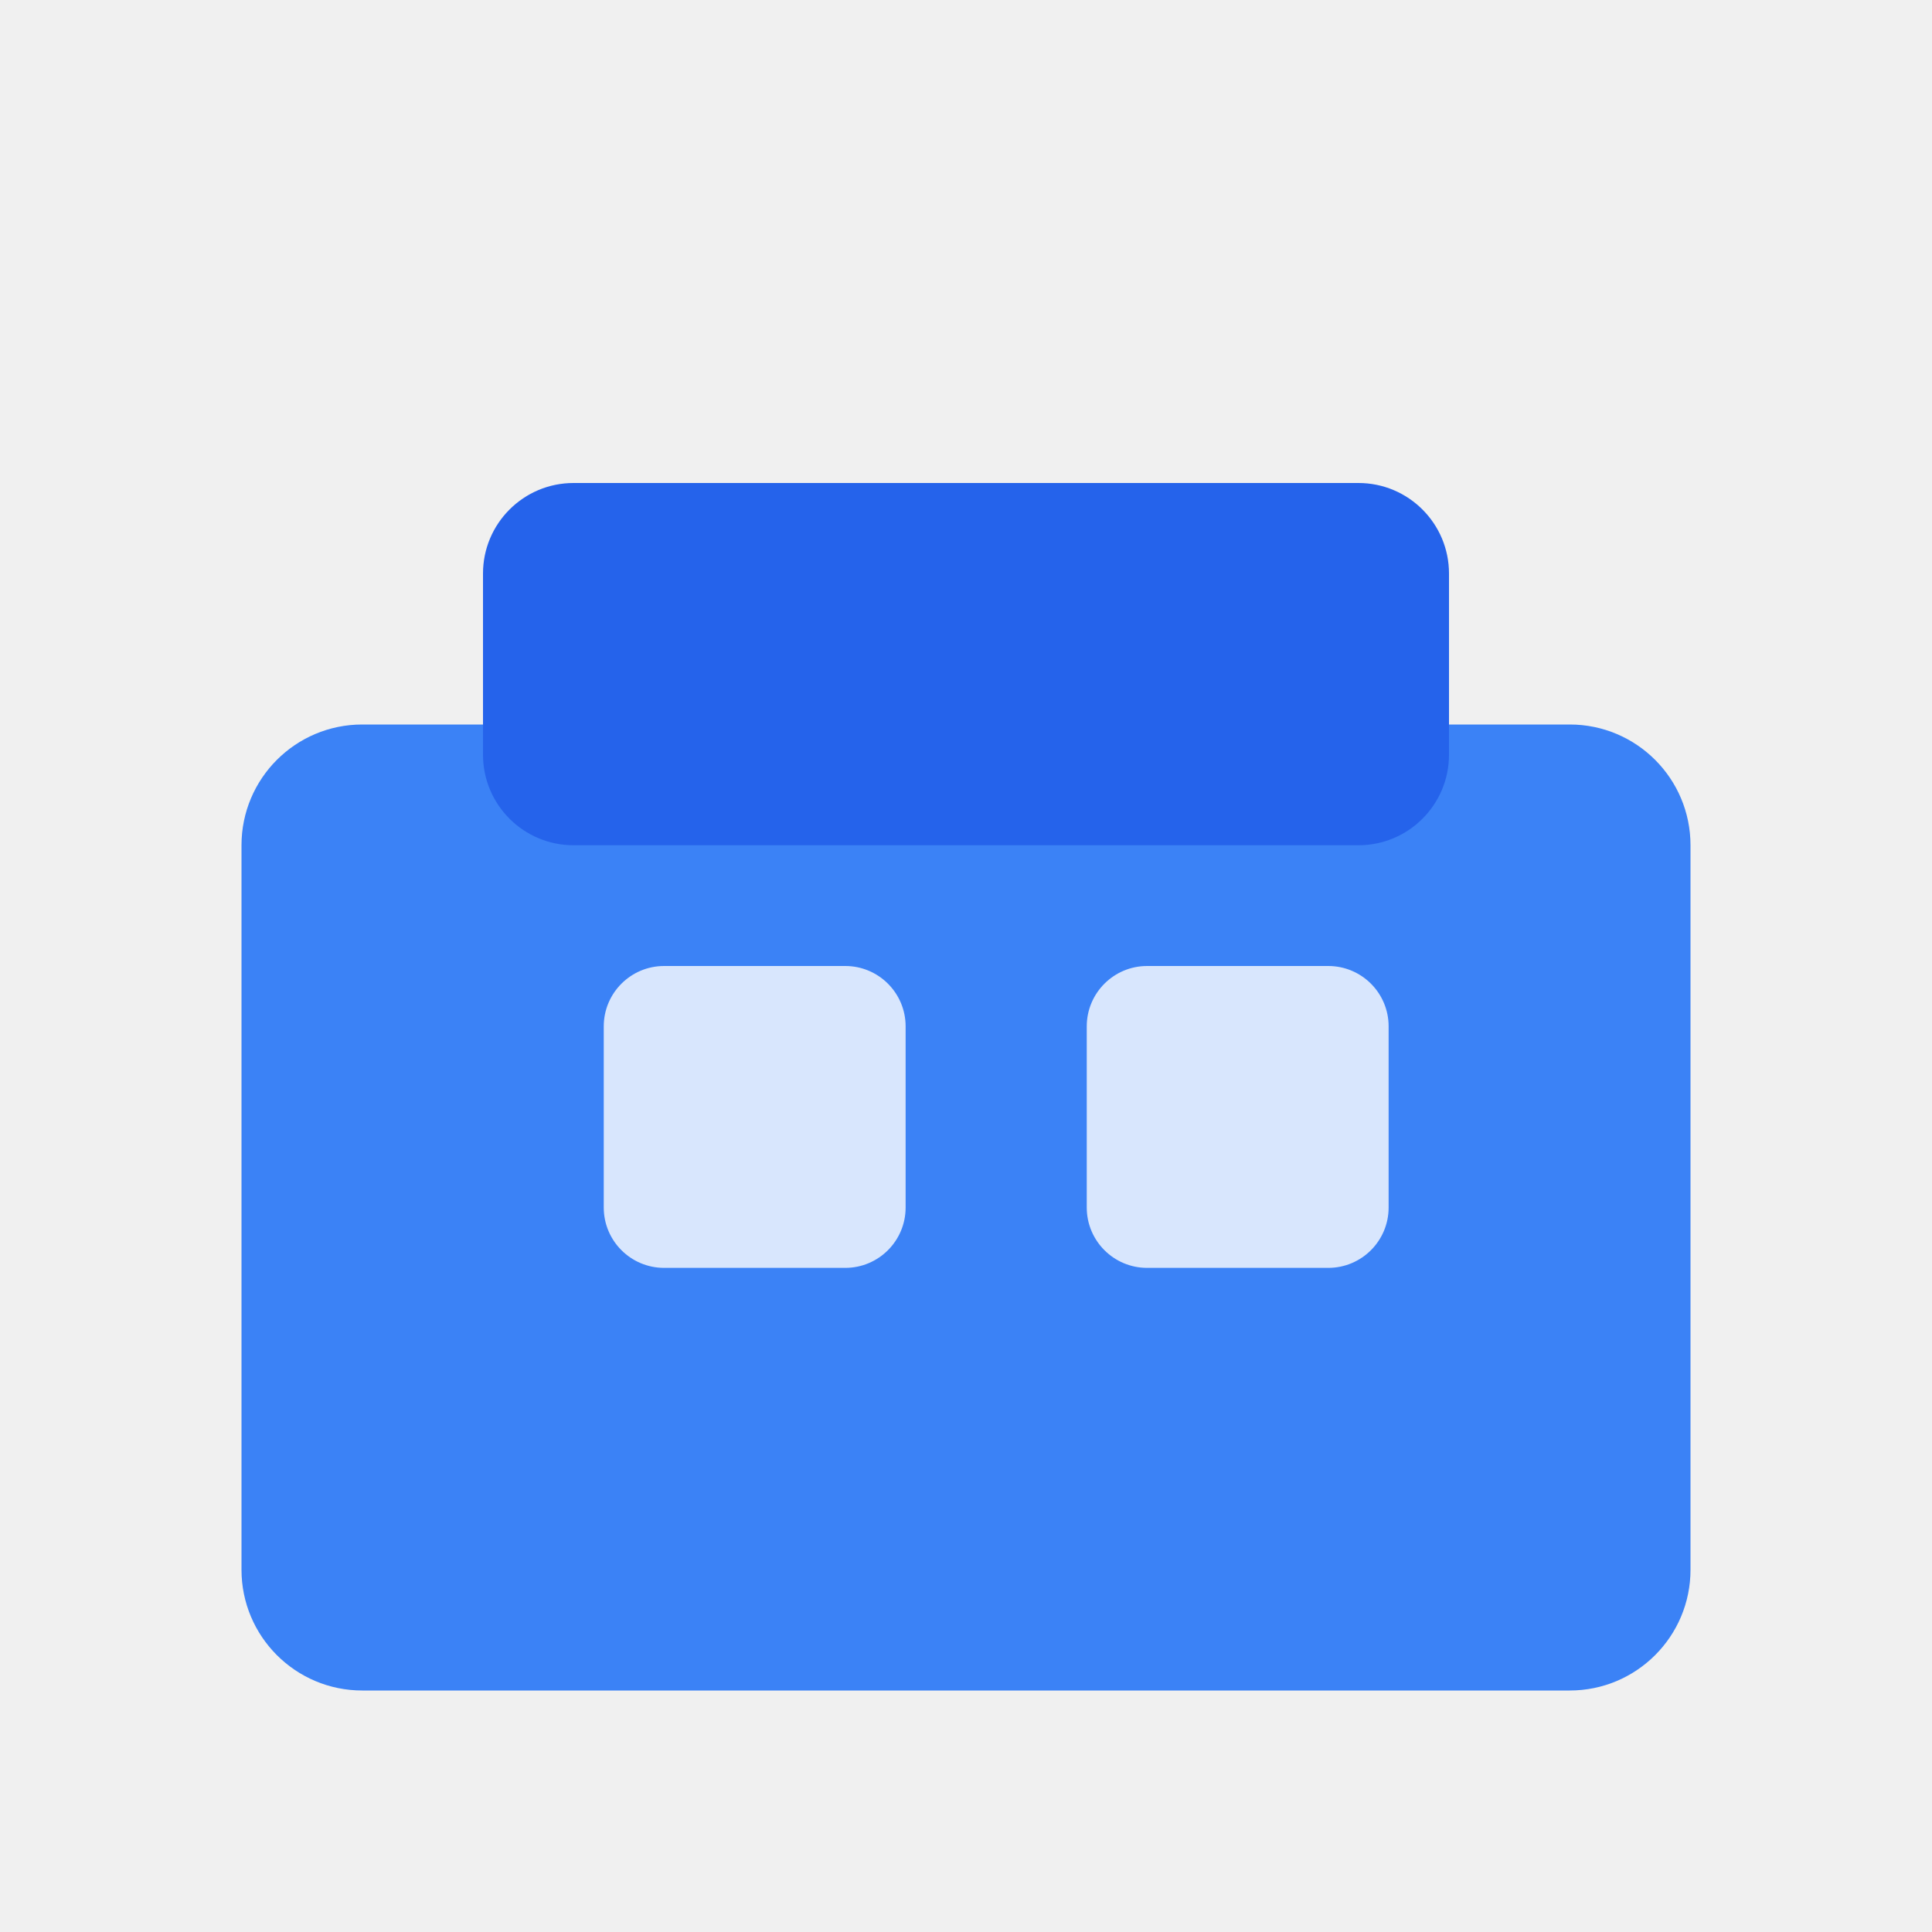
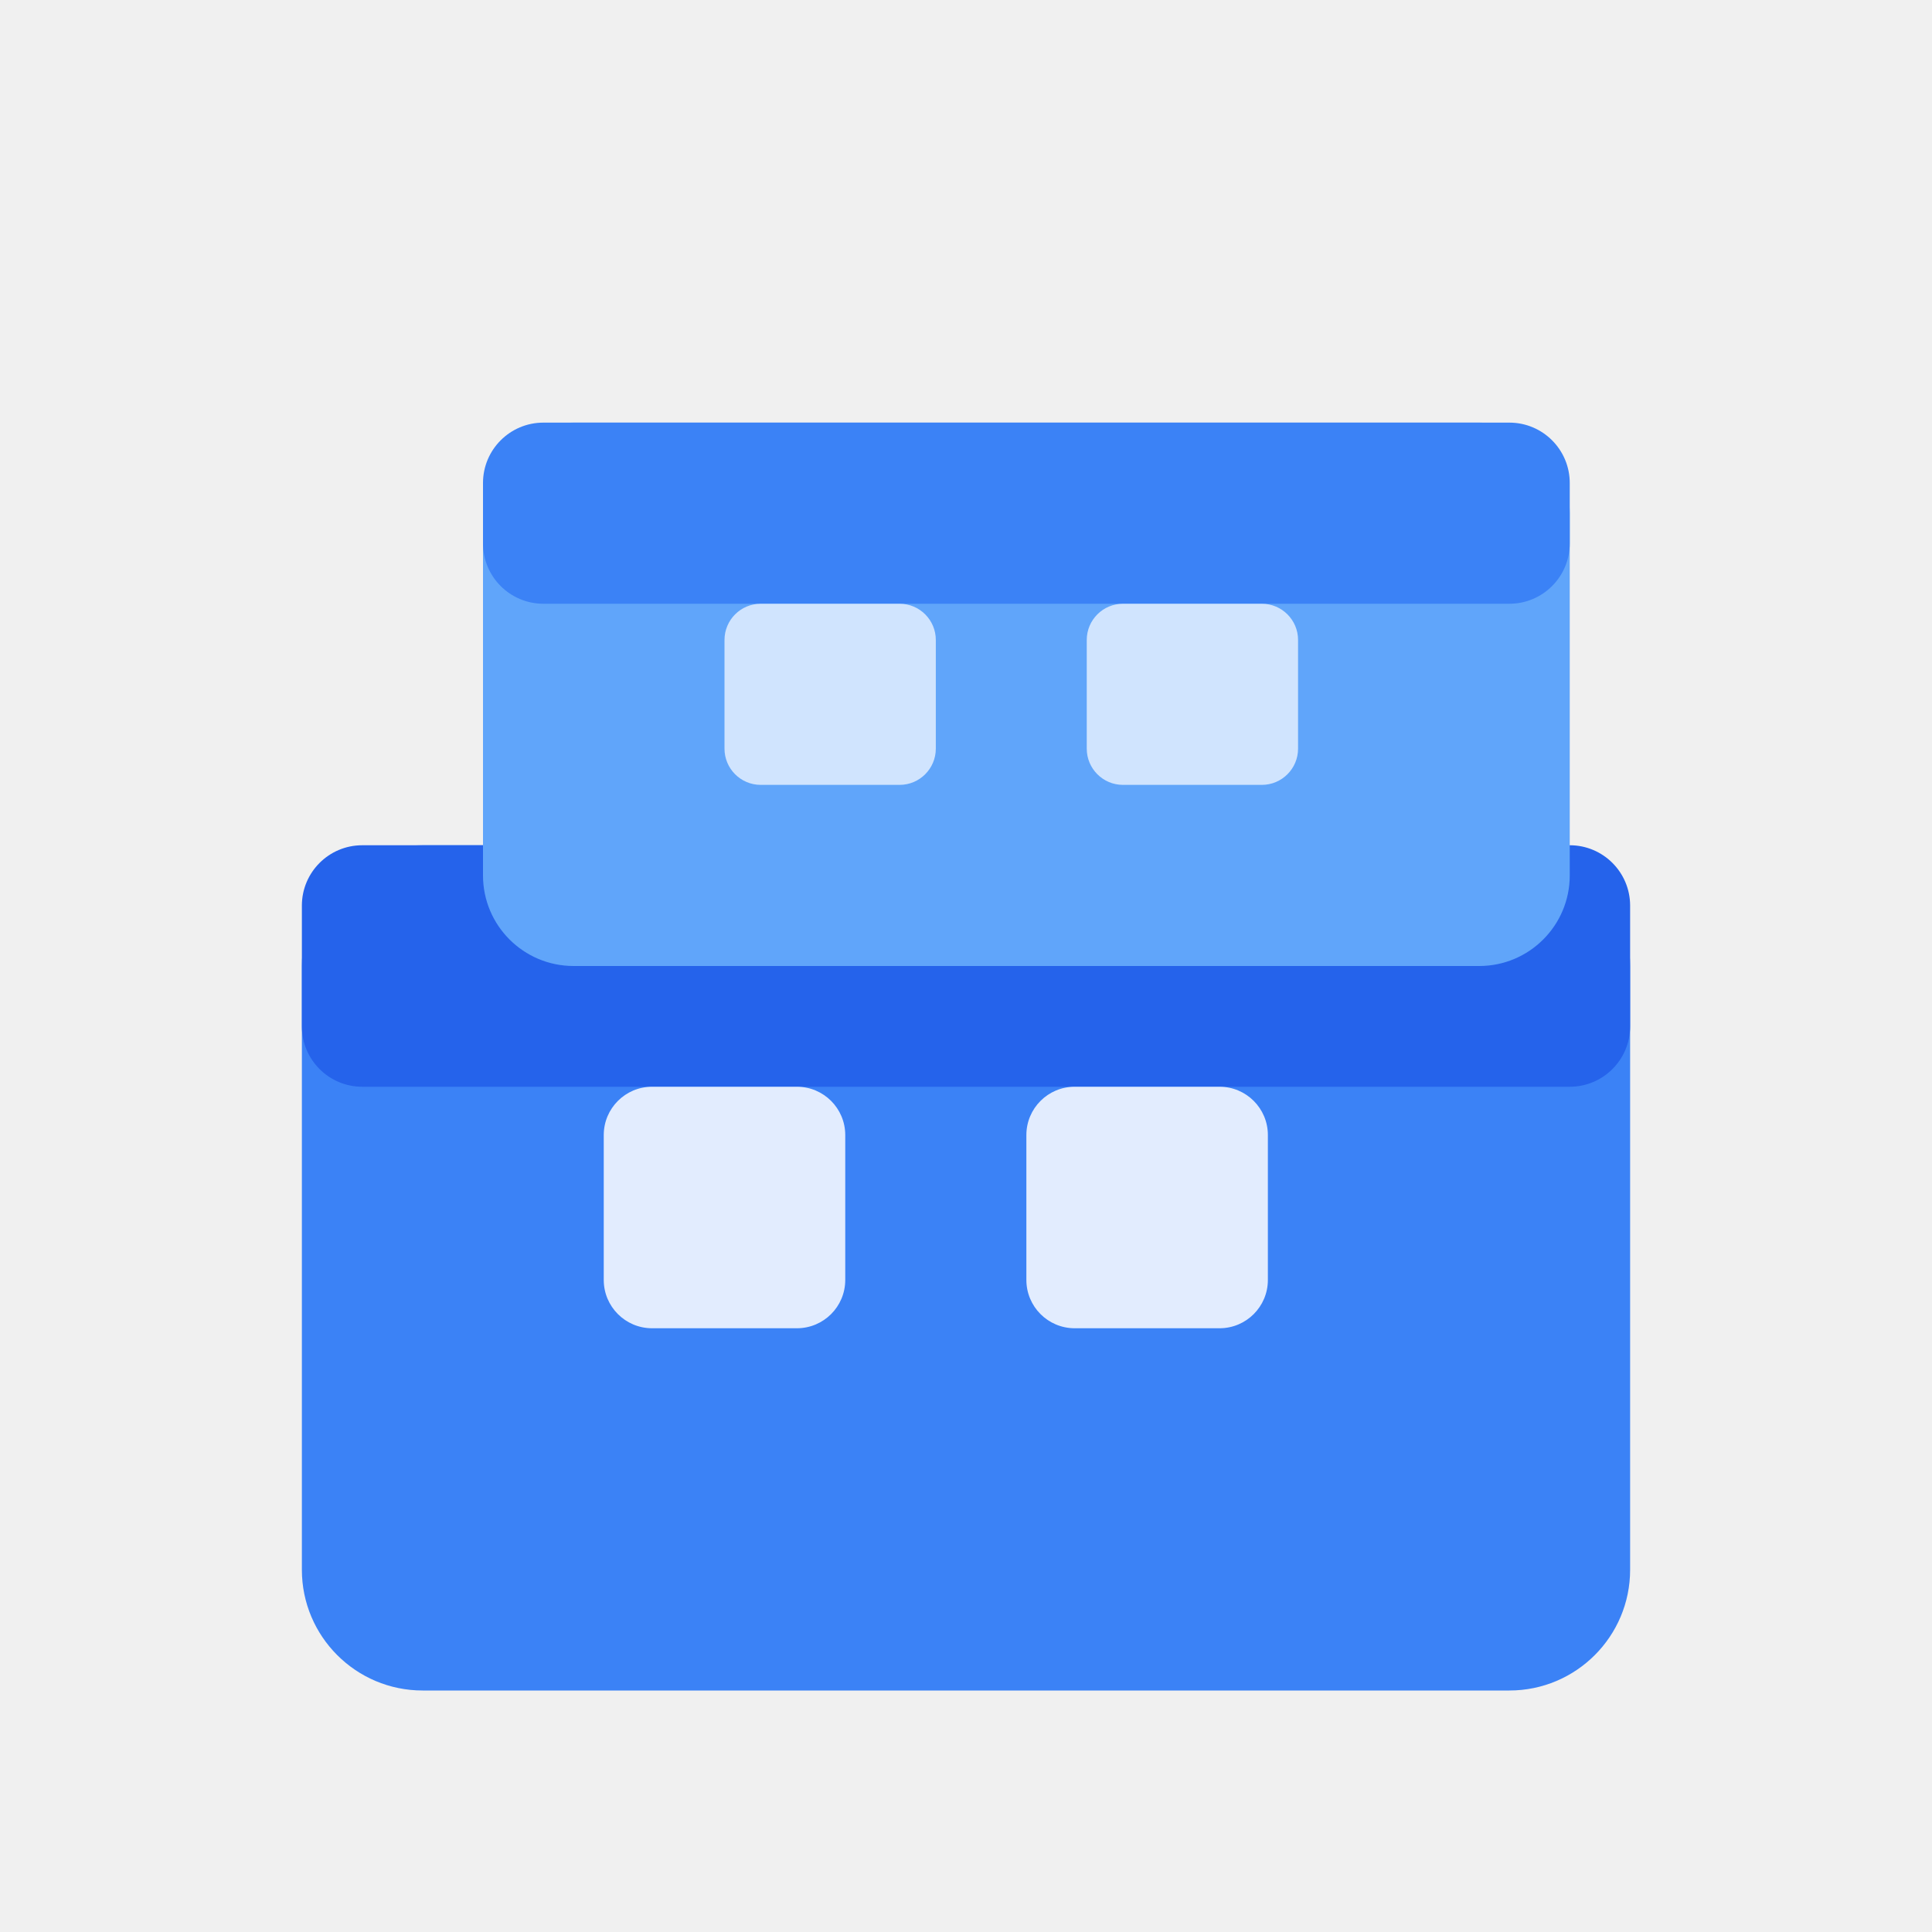
<svg xmlns="http://www.w3.org/2000/svg" viewBox="0 0 32 32">
-   <rect x="4" y="12" width="24" height="16" rx="2" fill="#3b82f6" />
-   <rect x="8" y="8" width="16" height="6" rx="1.5" fill="#2563eb" />
-   <rect x="10" y="16" width="5" height="5" rx="1" fill="#ffffff" opacity="0.8" />
-   <rect x="18" y="16" width="5" height="5" rx="1" fill="#ffffff" opacity="0.8" />
+   <rect x="5" y="14" width="22" height="14" rx="2" fill="#3b82f6" />
+   <rect x="5" y="14" width="22" height="4" rx="1" fill="#2563eb" />
+   <rect x="10" y="18" width="4" height="4" rx="0.8" fill="#ffffff" opacity="0.85" />
+   <rect x="17" y="18" width="4" height="4" rx="0.8" fill="#ffffff" opacity="0.85" />
+   <rect x="8" y="7" width="18" height="9" rx="1.5" fill="#60a5fa" />
+   <rect x="8" y="7" width="18" height="3" rx="1" fill="#3b82f6" />
+   <rect x="12" y="10" width="3.5" height="3" rx="0.6" fill="#ffffff" opacity="0.7" />
+   <rect x="18" y="10" width="3.5" height="3" rx="0.6" fill="#ffffff" opacity="0.7" />
</svg>
